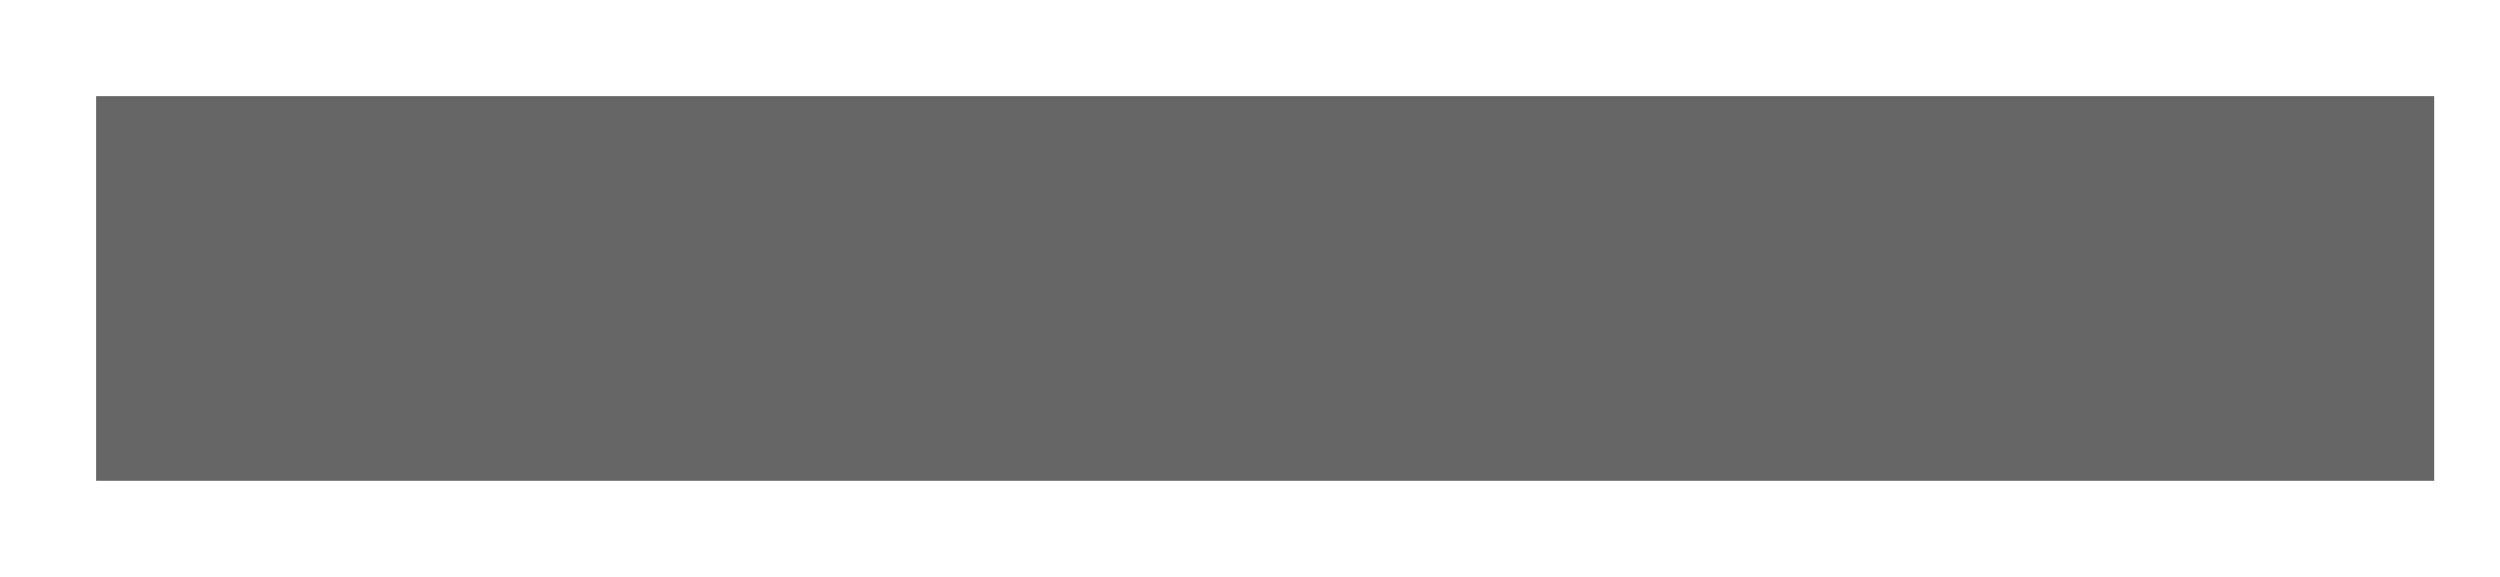
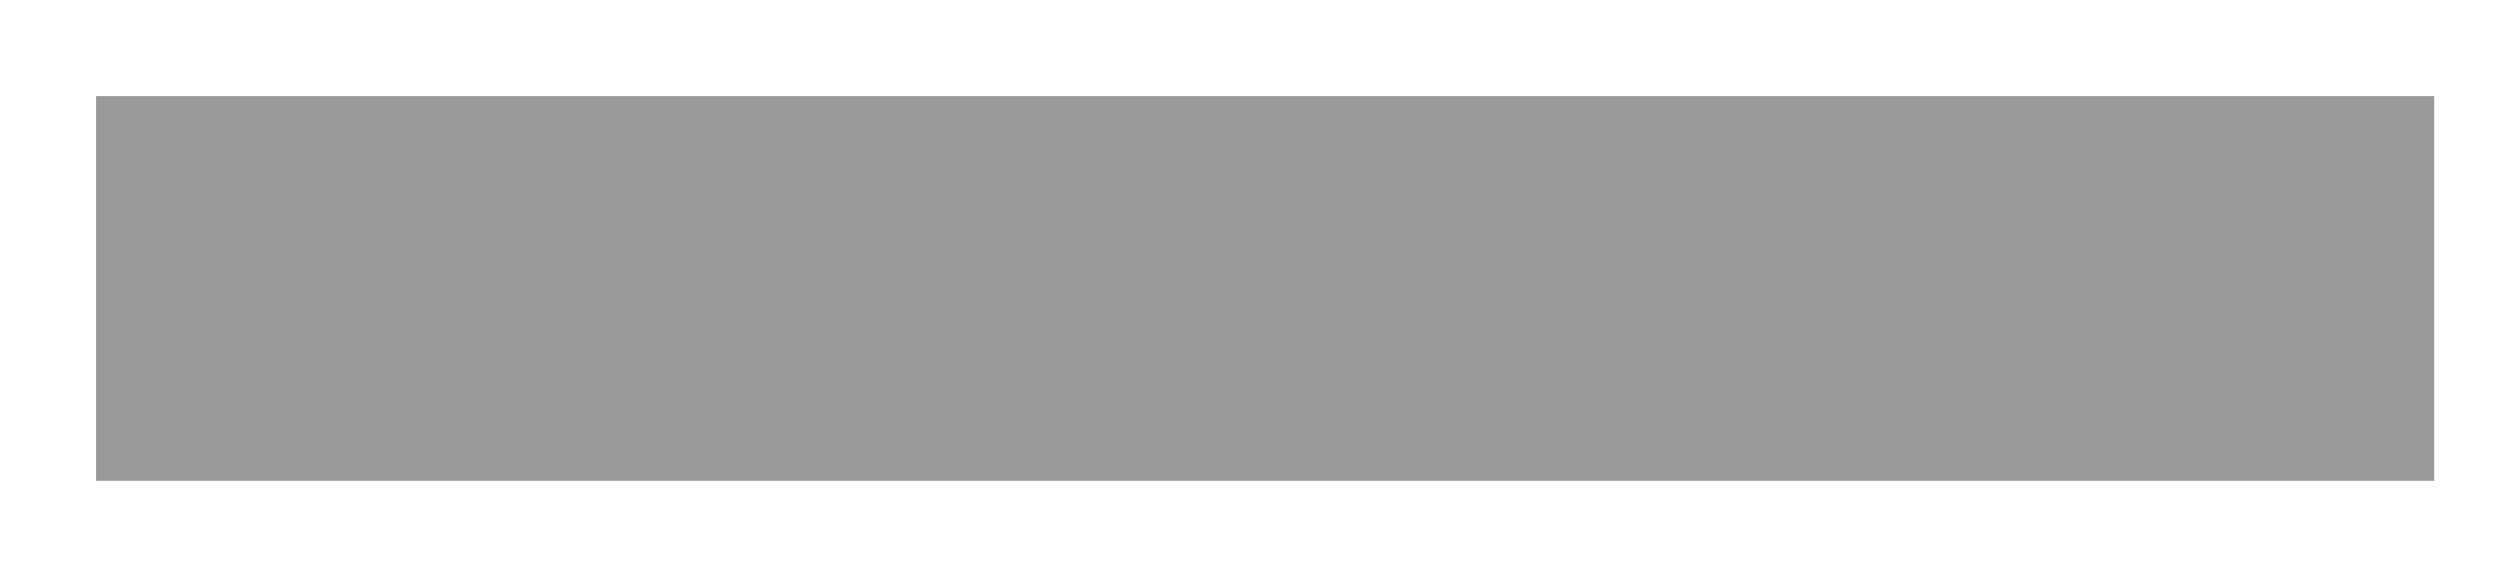
<svg xmlns="http://www.w3.org/2000/svg" width="13px" height="3px" viewBox="0 0 13 3" version="1.1">
  <g id="页面1" stroke="none" stroke-width="1" fill="none" fill-rule="evenodd">
-     <path d="M0.5,1.5 L12.658,1.5" id="路径-66复制-2" stroke="#666666" stroke-width="2" transform="translate(6.578907, 1.5) rotate(-180) translate(-6.578907, -1.5) " />
+     <path d="M0.5,1.5 L12.658,1.5" id="路径-66复制-2" stroke="#999999" stroke-width="2" transform="translate(6.578907, 1.5) rotate(-180) translate(-6.578907, -1.5) " />
  </g>
</svg>
